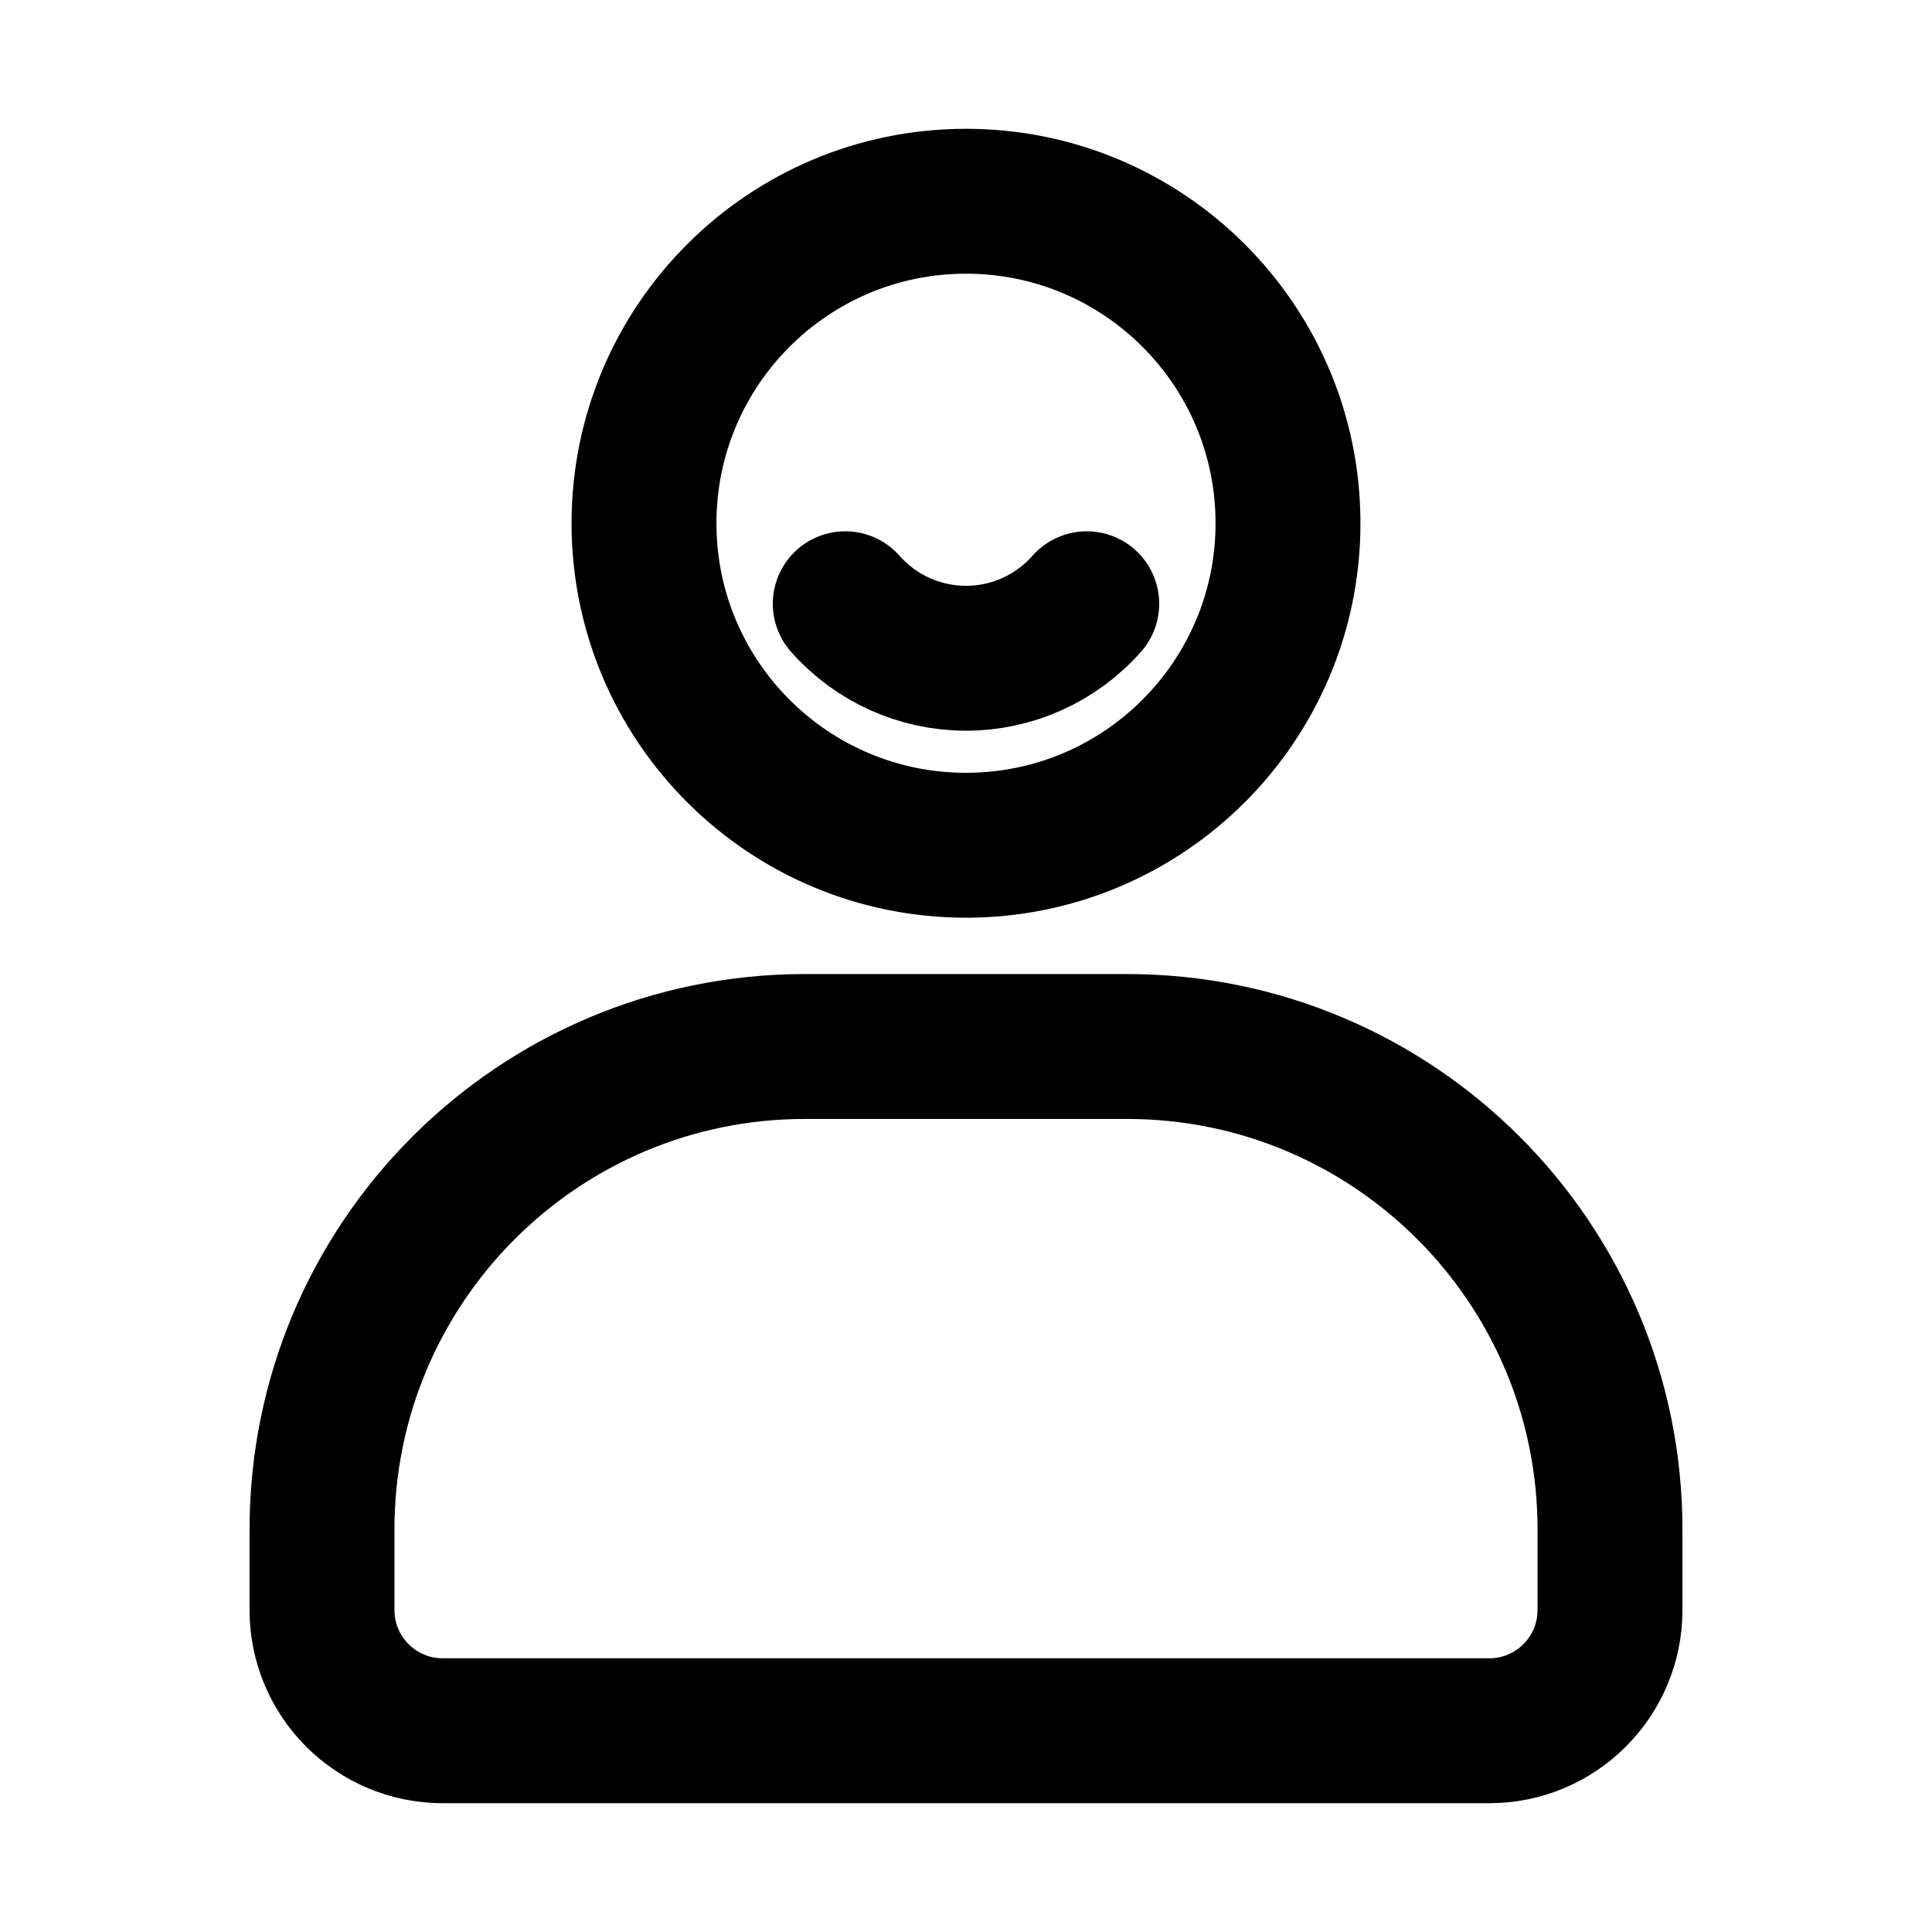
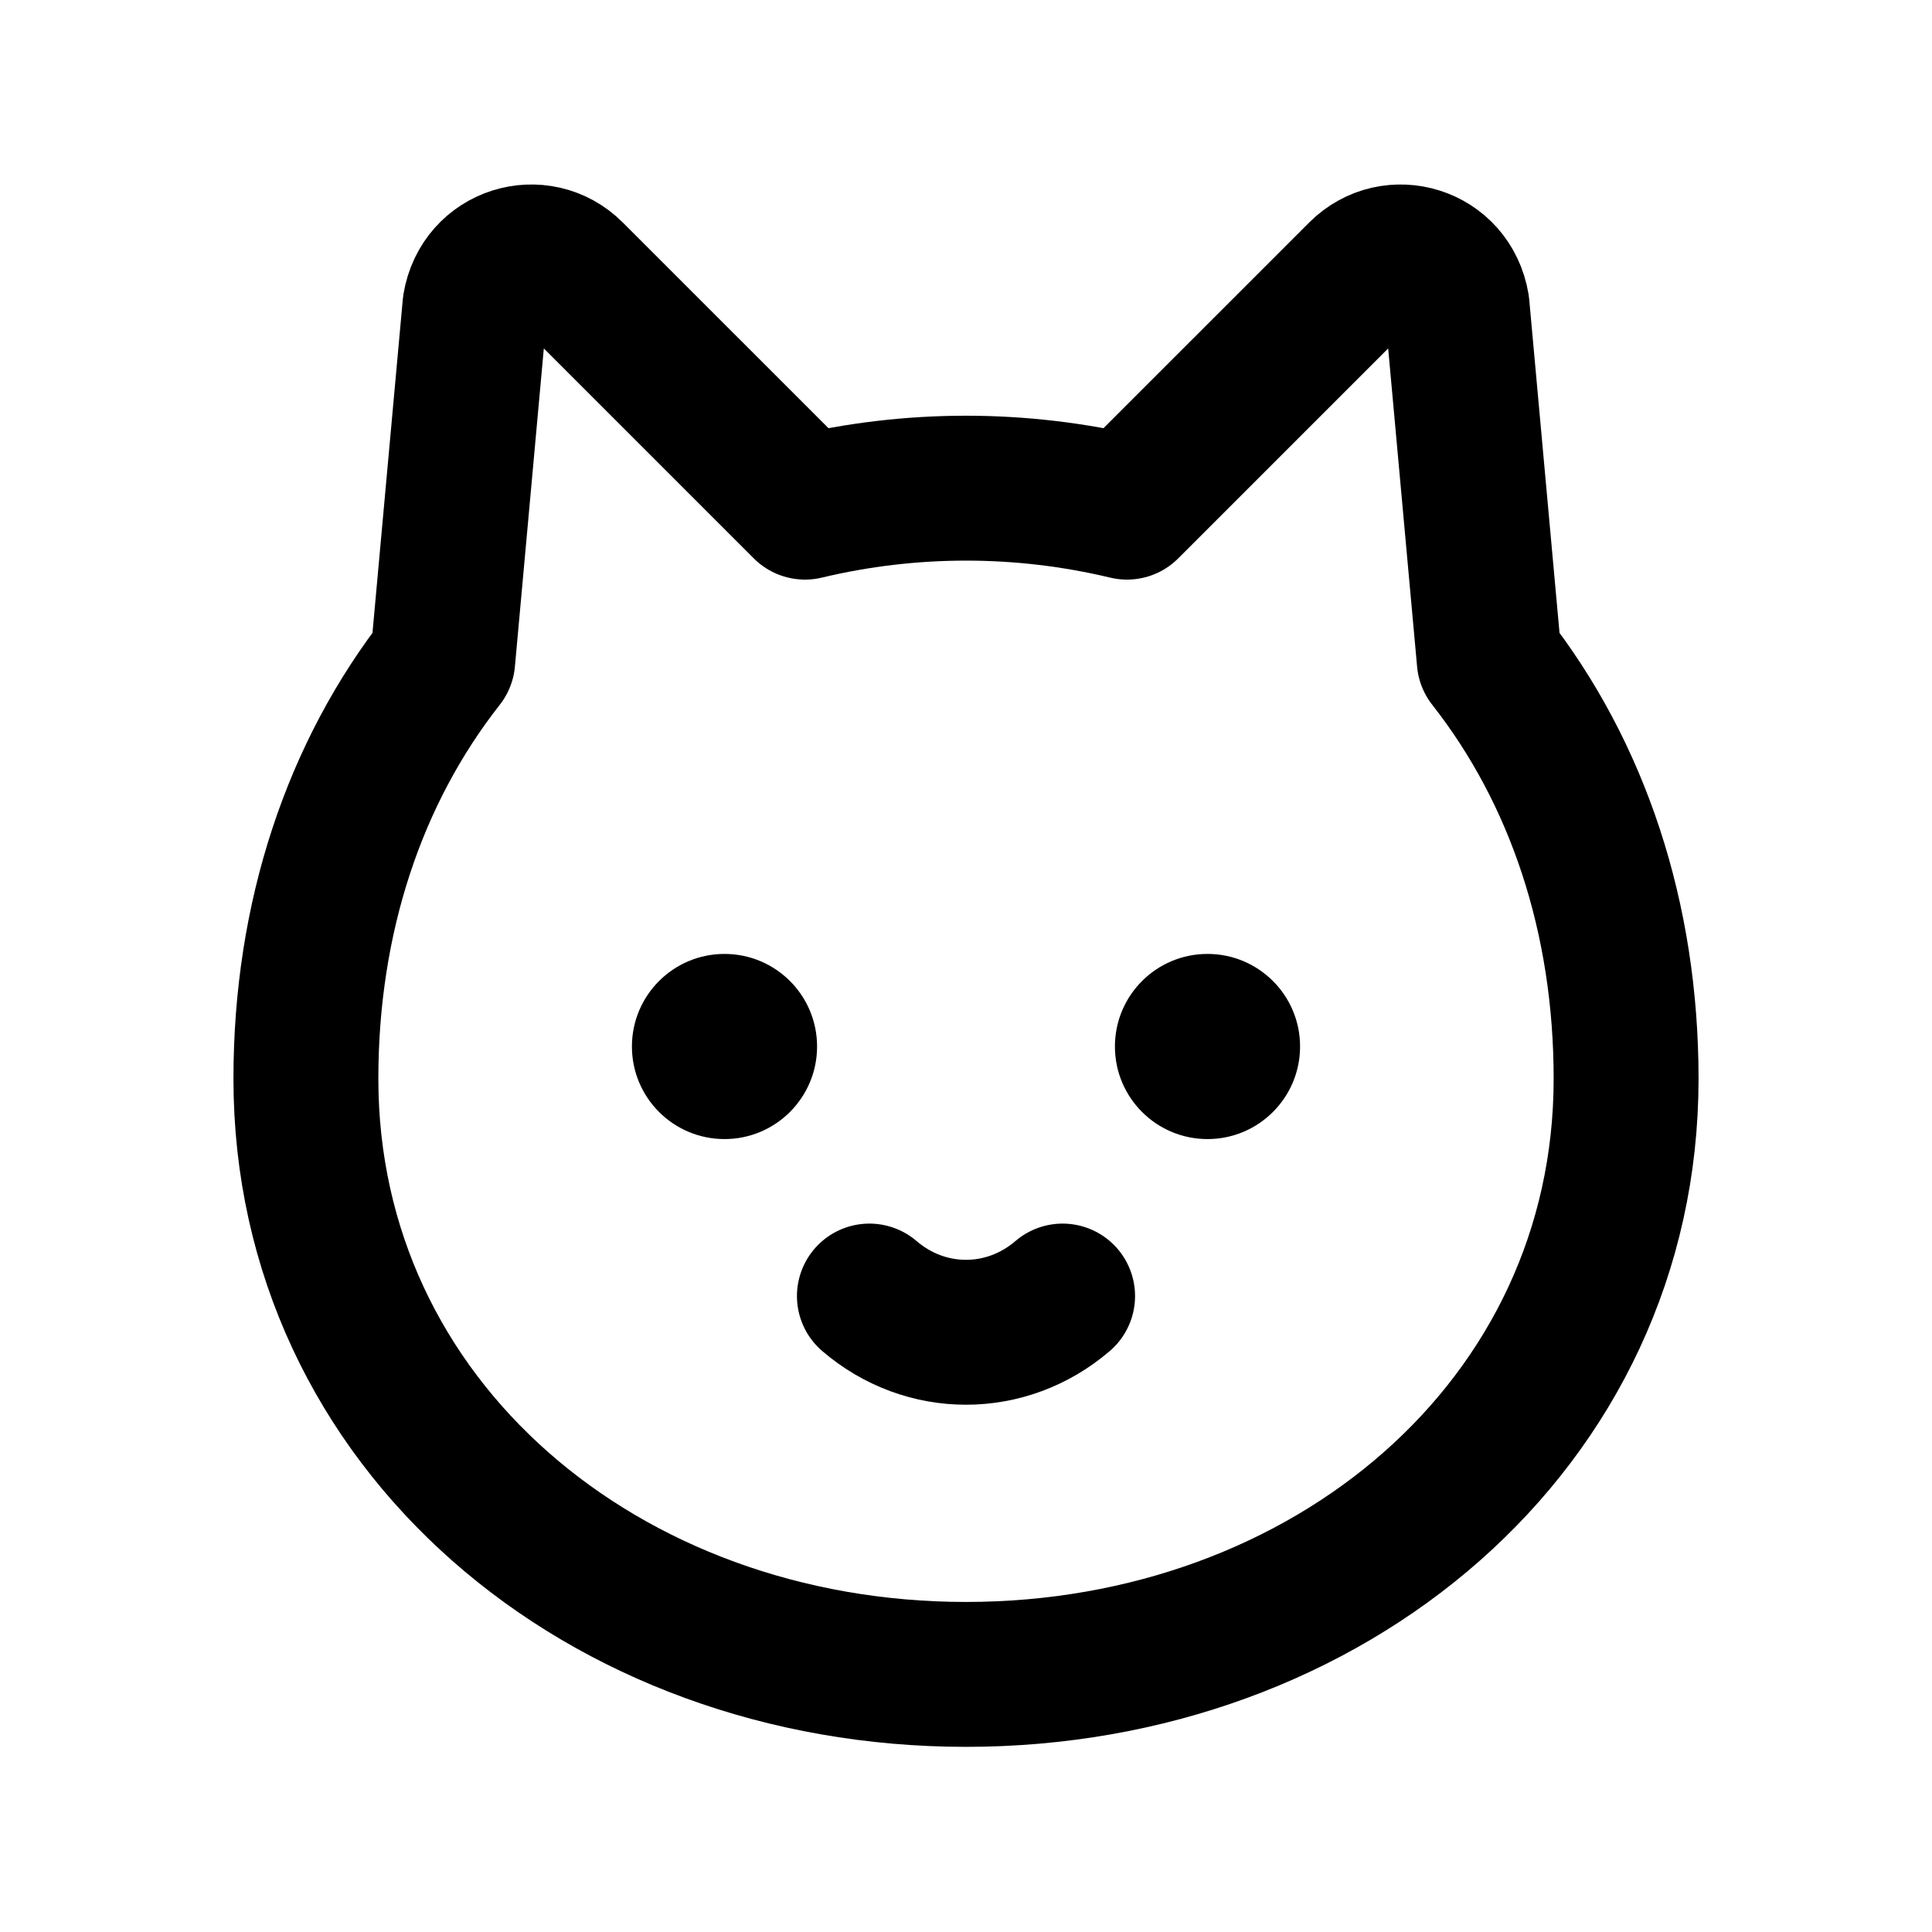
<svg xmlns="http://www.w3.org/2000/svg" width="24" height="24" viewBox="0 0 24 24" fill="none">
  <g stroke="currentColor" stroke-width="1.8" stroke-linecap="round" stroke-linejoin="round">
-     <circle cx="12" cy="6.5" r="4" />
-     <path d="M10.5 7.5a2 2 0 0 0 3 0M4 20v-1a6 6 0 0 1 6-6h4a6 6 0 0 1 6 6v1a1.5 1.5 0 0 1-1.5 1.5h-13A1.5 1.5 0 0 1 4 20Z" />
+     <path d="M3.8 13.4c0-2 .6-3.8 1.7-5.2l.4-4.4c.1-.6.8-.8 1.2-.4L10 6.3a8.6 8.6 0 0 1 4 0l2.9-2.9c.4-.4 1.1-.2 1.2.4l.4 4.4c1.1 1.4 1.7 3.2 1.7 5.2 0 4.3-3.7 7.4-8.2 7.4s-8.2-3.1-8.2-7.4Z" />
+     <path d="M10.8 16.1c.7.6 1.7.6 2.4 0" />
  </g>
+   <circle cx="9" cy="13" r="1.15" fill="currentColor" />
+   <circle cx="15" cy="13" r="1.15" fill="currentColor" />
</svg>
